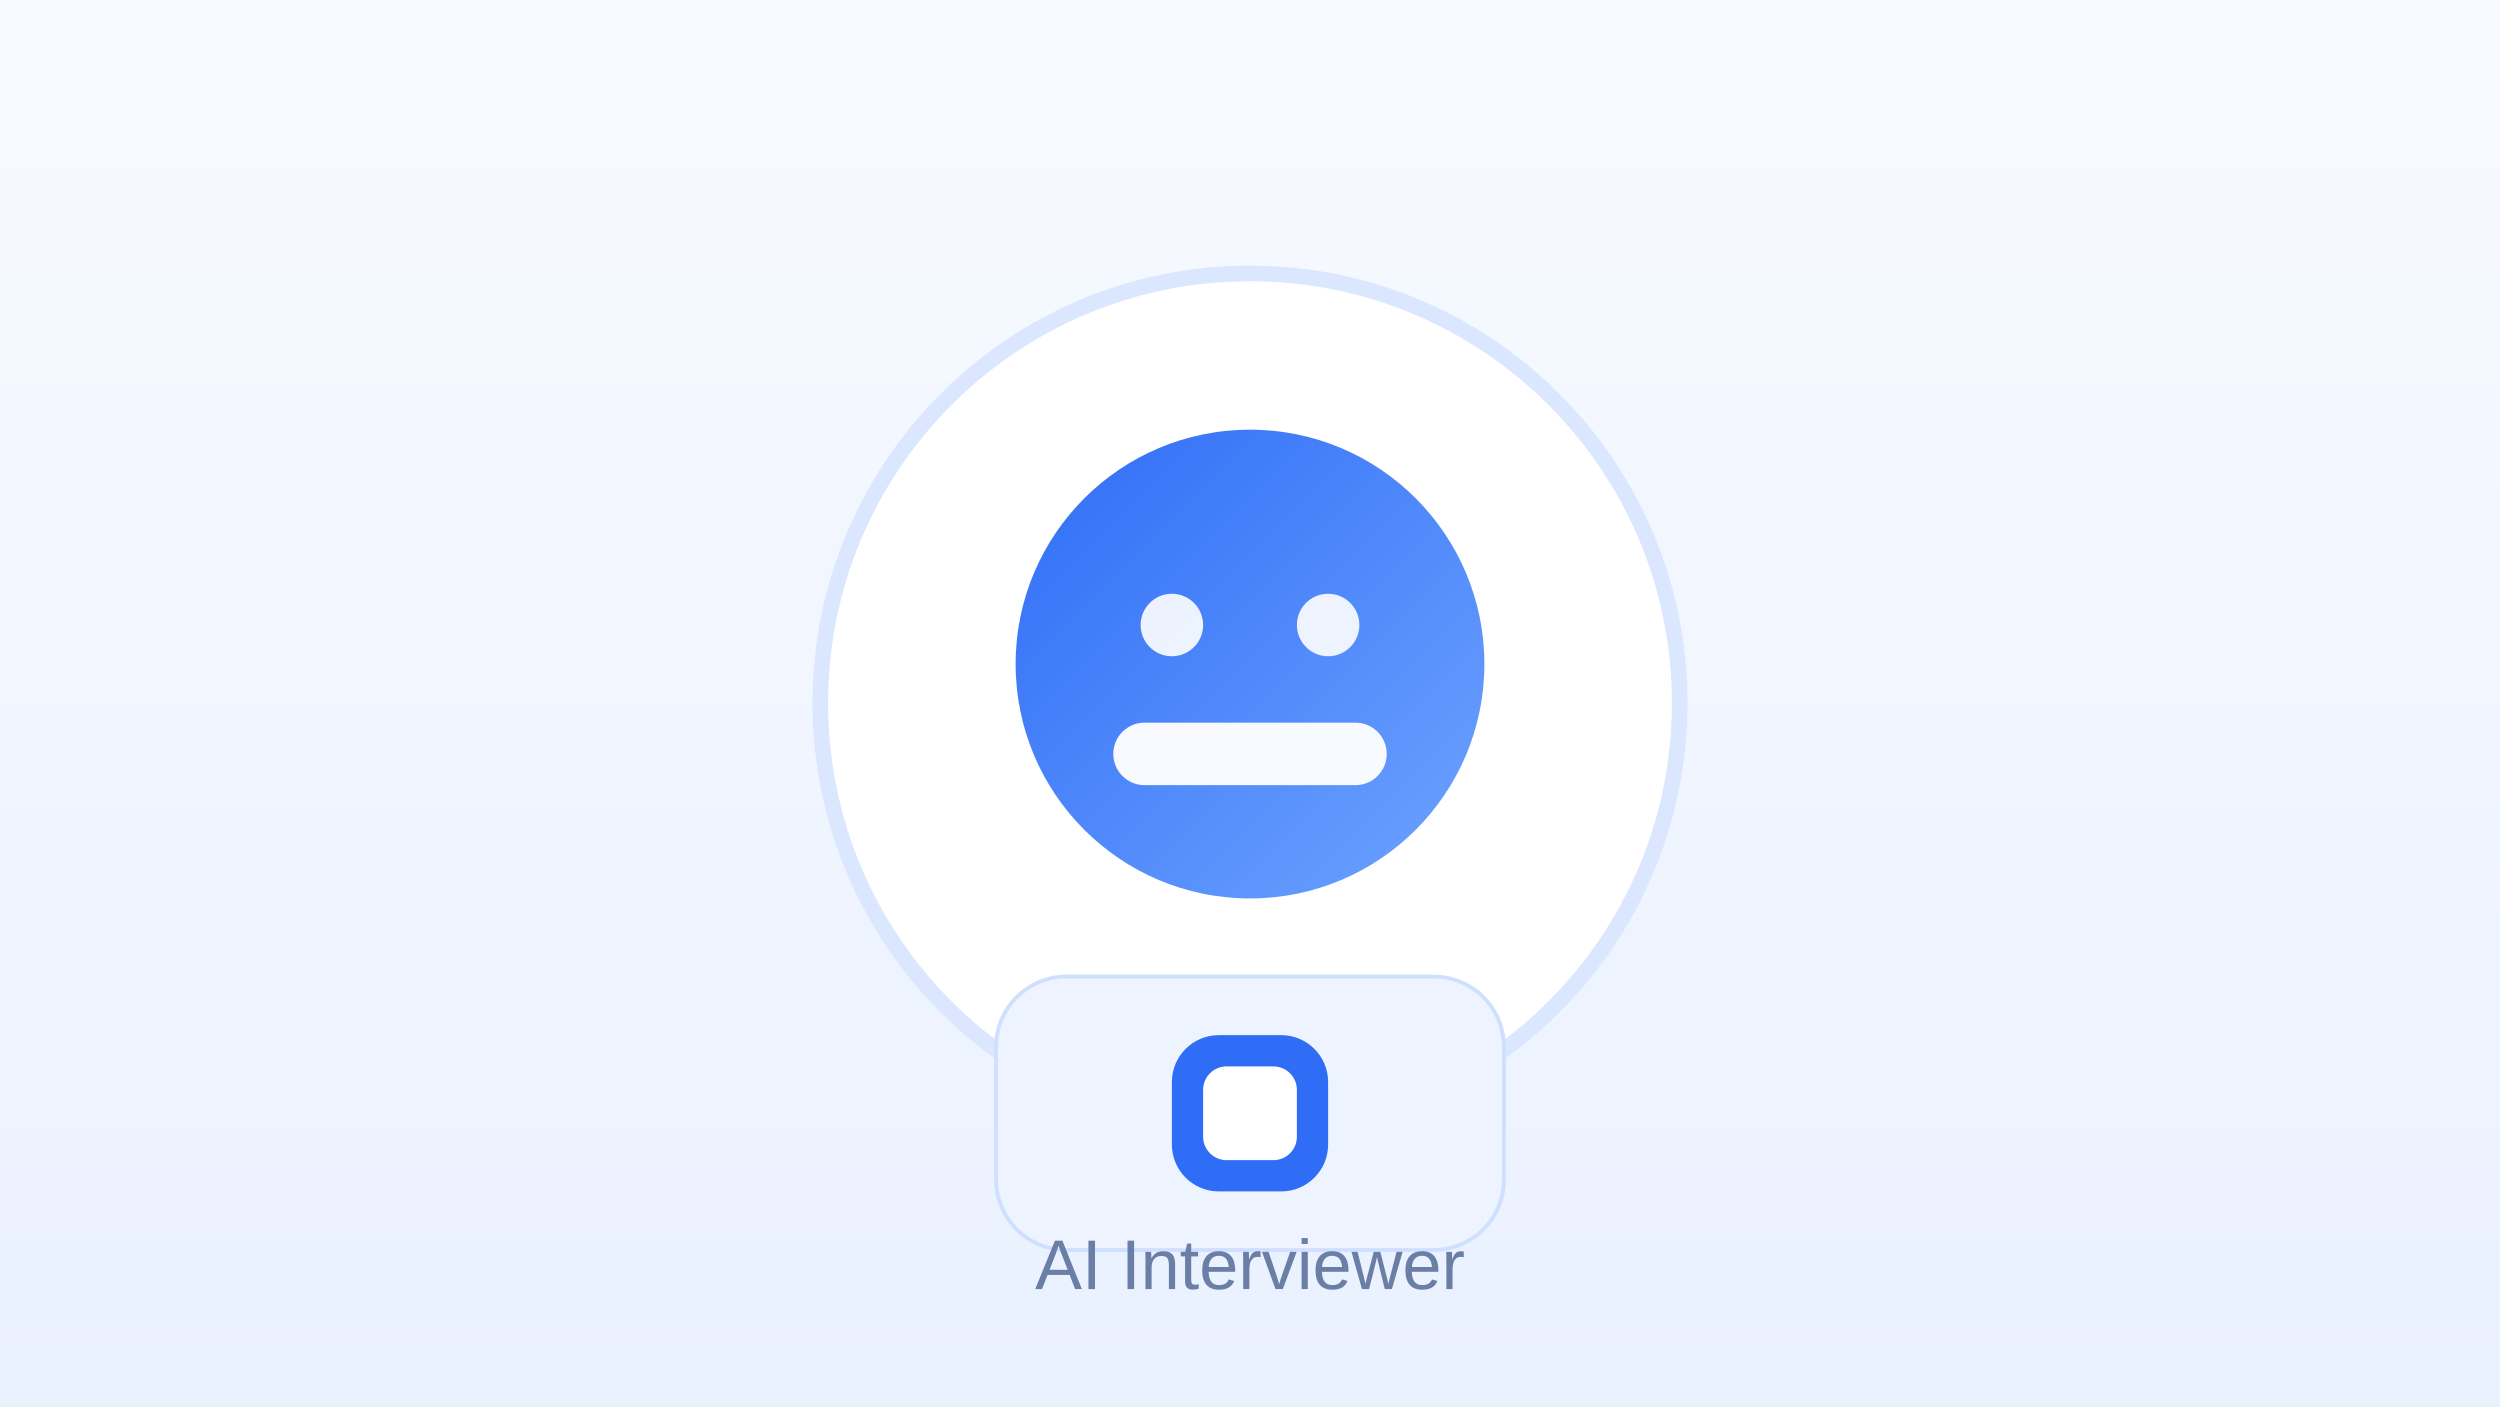
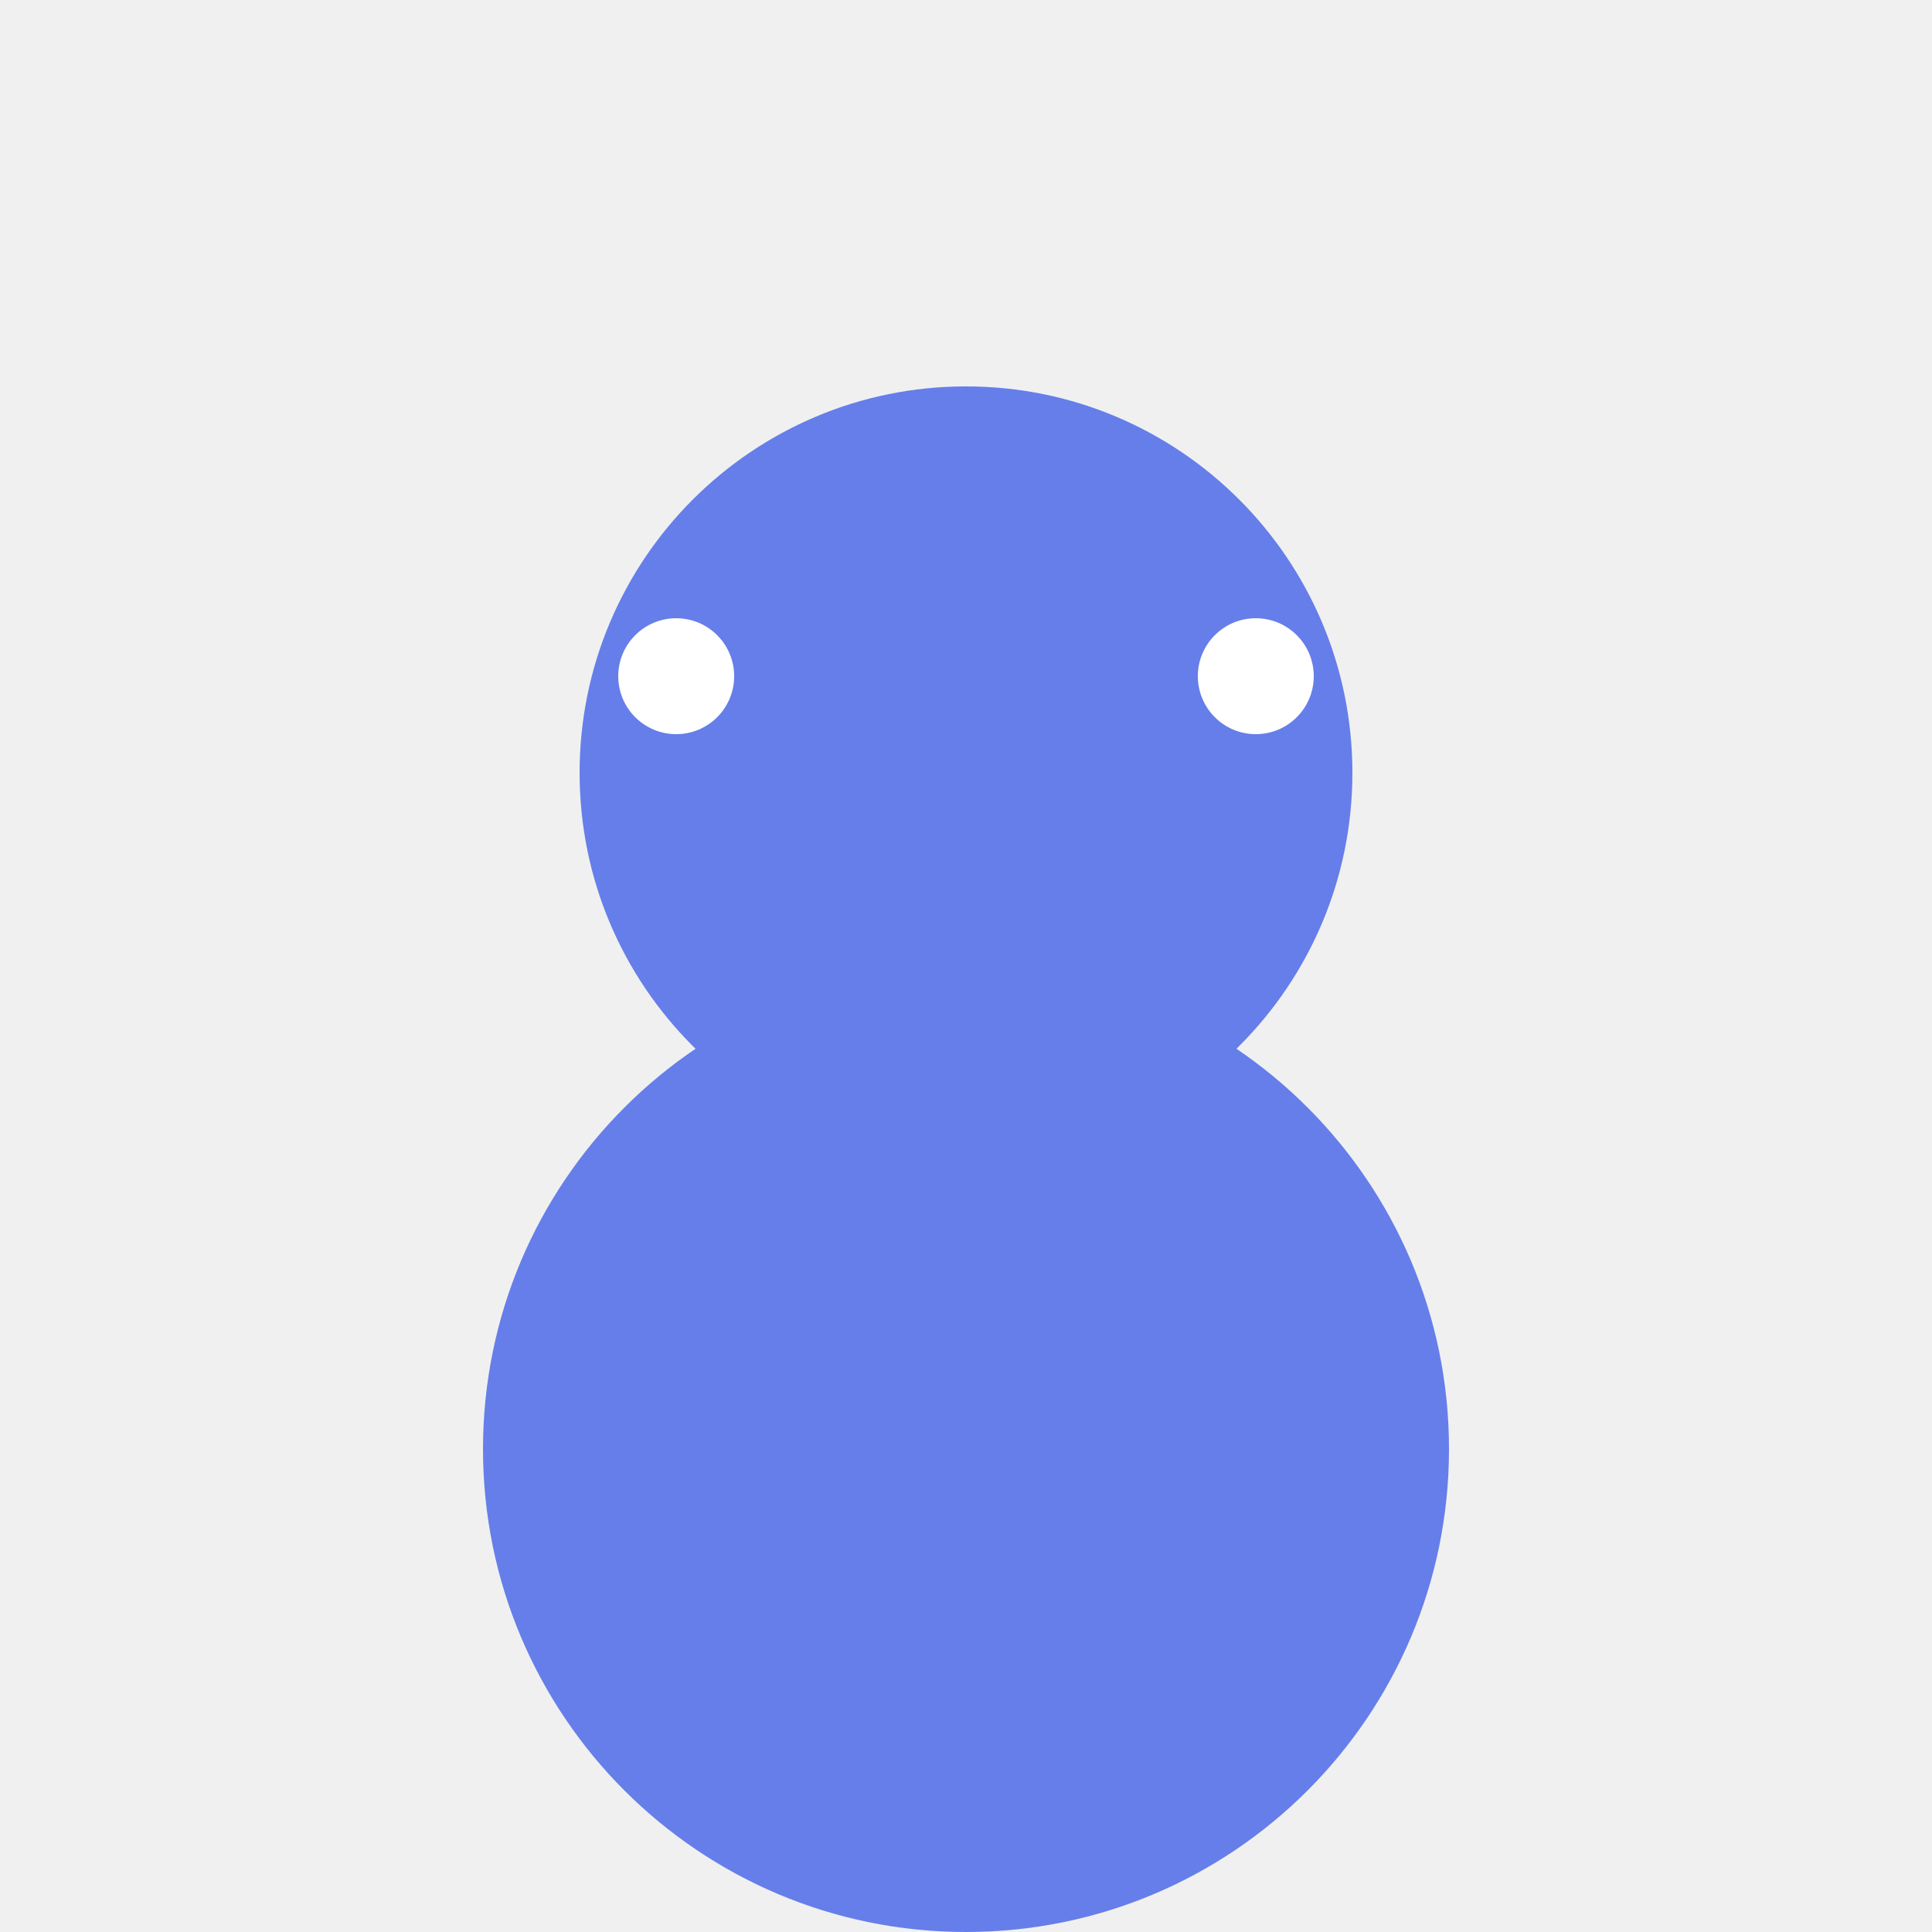
- <svg xmlns="http://www.w3.org/2000/svg" width="640" height="360" viewBox="0 0 640 360">
-   <defs>
-     <linearGradient id="g" x1="0" y1="0" x2="1" y2="1">
-       <stop offset="0" stop-color="#2f6df6" />
-       <stop offset="1" stop-color="#6ea3ff" />
-     </linearGradient>
-     <linearGradient id="bg" x1="0" y1="0" x2="0" y2="1">
-       <stop offset="0" stop-color="#f7faff" />
-       <stop offset="1" stop-color="#eaf1ff" />
-     </linearGradient>
-   </defs>
-   <rect width="640" height="360" fill="url(#bg)" />
-   <g transform="translate(320,180)">
-     <circle r="110" fill="#ffffff" stroke="#dbe7ff" stroke-width="4" />
-     <g transform="translate(0,-10)">
-       <circle r="60" fill="url(#g)" />
-       <circle cx="-20" cy="-10" r="8" fill="#ffffff" opacity="0.9" />
-       <circle cx="20" cy="-10" r="8" fill="#ffffff" opacity="0.9" />
-       <rect x="-35" y="15" width="70" height="16" rx="8" fill="#ffffff" opacity="0.95" />
-     </g>
-     <g transform="translate(0,70)">
-       <rect x="-65" y="0" width="130" height="70" rx="18" fill="#eef4ff" stroke="#cfe0ff" />
-       <rect x="-20" y="15" width="40" height="40" rx="12" fill="#2f6df6" />
-       <rect x="-12" y="23" width="24" height="24" rx="6" fill="#ffffff" />
-     </g>
-   </g>
-   <text x="320" y="330" text-anchor="middle" font-family="Arial, sans-serif" font-size="18" fill="#6b7ea6">AI Interviewer</text>
+ <svg xmlns="http://www.w3.org/2000/svg" viewBox="0 0 100 100">
+   <circle cx="50" cy="40" r="20" fill="#667eea" />
+   <circle cx="35" cy="35" r="3" fill="#fff" />
+   <circle cx="65" cy="35" r="3" fill="#fff" />
+   <path d="M 40 55 Q 50 65 60 55" stroke="#fff" stroke-width="2" fill="none" />
+   <circle cx="50" cy="75" r="25" fill="#667eea" />
</svg>
